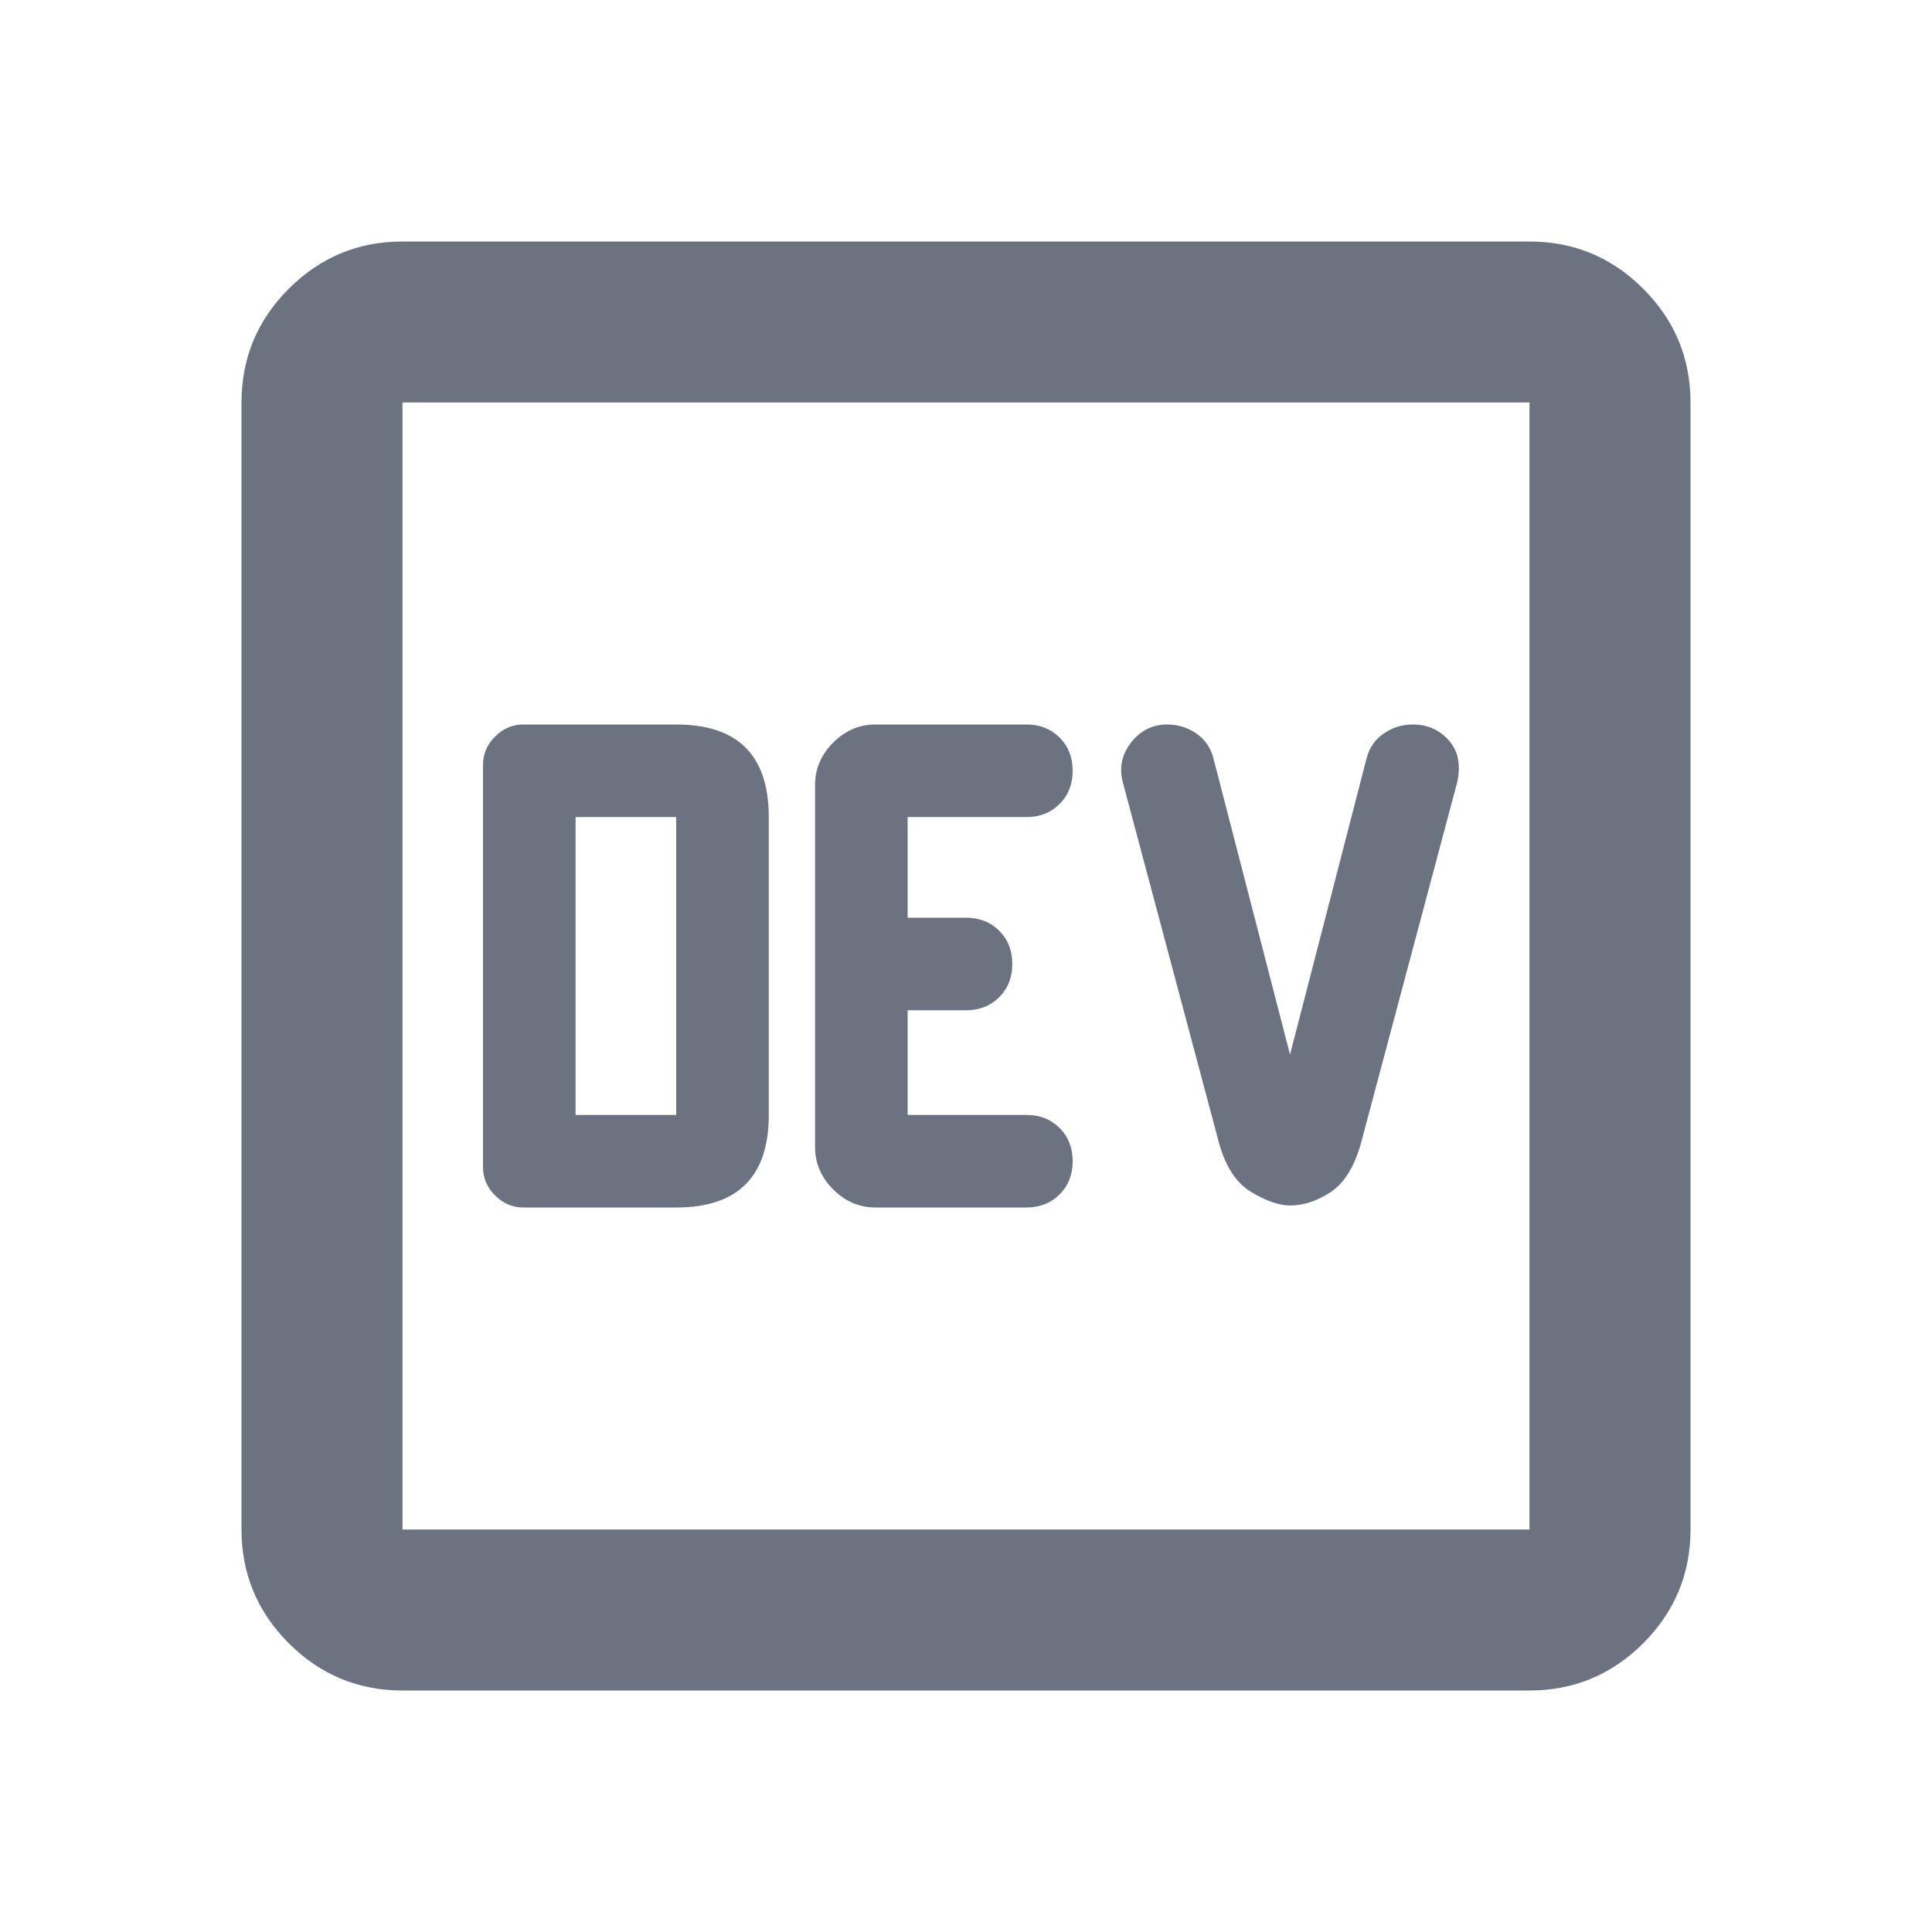
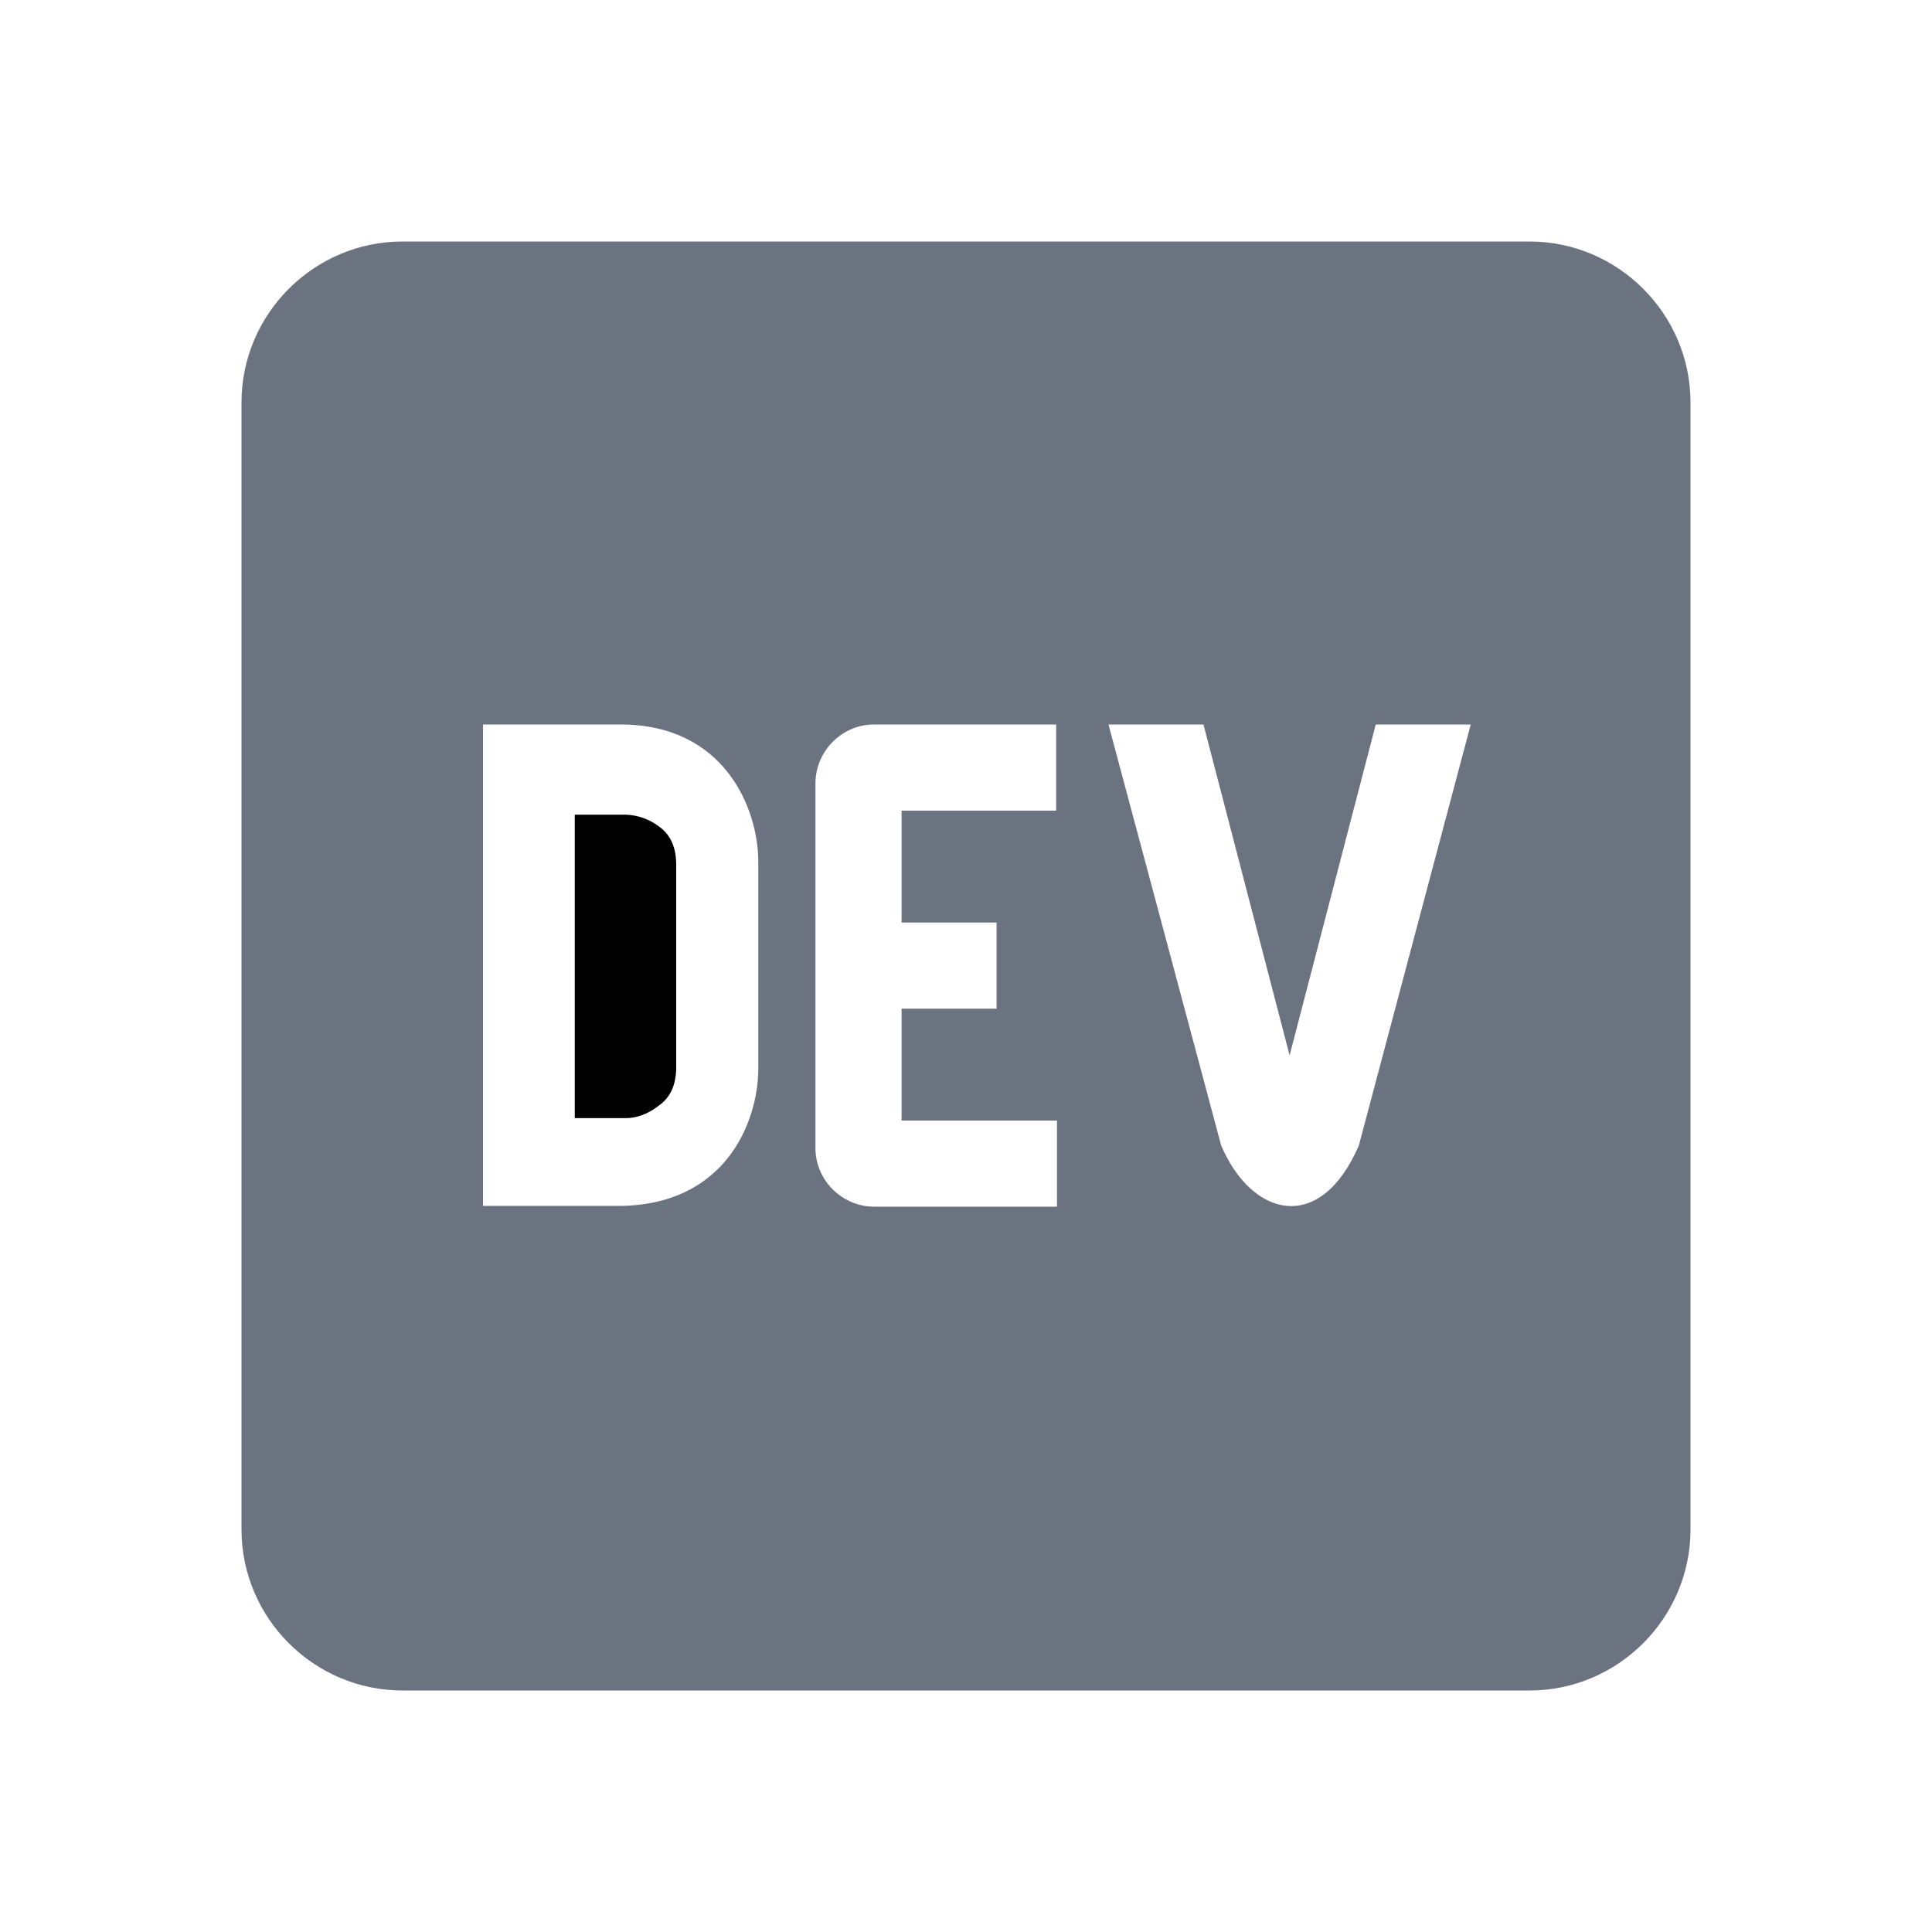
<svg xmlns="http://www.w3.org/2000/svg" width="1em" height="1em" viewBox="0 0 24 24">
-   <path fill="#6b7280" d="M6.5 15h1.9q.575 0 .862-.288q.288-.287.288-.862v-3.7q0-.575-.288-.863Q8.975 9 8.4 9H6.5q-.2 0-.35.15Q6 9.3 6 9.5v5q0 .2.15.35q.15.15.35.15Zm4.375 0h1.875q.25 0 .413-.163q.162-.162.162-.412q0-.25-.162-.413q-.163-.162-.413-.162h-1.475v-1.3H12q.25 0 .413-.163q.162-.162.162-.412q0-.25-.162-.413Q12.25 11.4 12 11.4h-.725v-1.25h1.475q.25 0 .413-.163q.162-.162.162-.412q0-.25-.162-.413Q13 9 12.75 9h-1.875q-.3 0-.525.225q-.225.225-.225.525v4.5q0 .3.225.525q.225.225.525.225Zm5.15-.025q.25 0 .5-.163q.25-.162.375-.587l1.2-4.5q.075-.325-.1-.525t-.45-.2q-.2 0-.362.113q-.163.112-.213.312l-.95 3.675l-.95-3.675q-.05-.2-.212-.312Q14.7 9 14.5 9q-.275 0-.45.225t-.1.5l1.2 4.5q.125.425.4.587q.275.163.475.163ZM7.15 13.85v-3.7H8.4v3.7ZM5 21q-.825 0-1.413-.587Q3 19.825 3 19V5q0-.825.587-1.413Q4.175 3 5 3h14q.825 0 1.413.587Q21 4.175 21 5v14q0 .825-.587 1.413Q19.825 21 19 21Zm0-2h14V5H5v14Zm0 0V5v14Z" />
+   <path fill="#6b7280" d="M19 3H5c-1.1 0-2 .9-2 2v14c0 1.1.9 2 2 2h14c1.1 0 2-.9 2-2V5c0-1.1-.9-2-2-2zM7.68 14.98H6V9h1.71c1.28 0 1.71 1.03 1.71 1.71v2.56c0 .68-.42 1.71-1.74 1.71zm4.7-3.52v1.07H11.2v1.39h1.93v1.07h-2.25c-.4.01-.74-.31-.75-.71V9.75c-.01-.4.31-.74.71-.75h2.28v1.07H11.2v1.39h1.18zm4.5 2.77c-.48 1.11-1.33.89-1.71 0L13.77 9h1.18l1.07 4.11L17.09 9h1.18l-1.39 5.23z" />
+   <path fill="currentColor" d="M7.77 10.12h-.63v3.77h.63c.14 0 .28-.05.42-.16c.14-.1.21-.26.21-.47v-2.52c0-.21-.07-.37-.21-.47a.72.72 0 0 0-.42-.15z" />
</svg>
